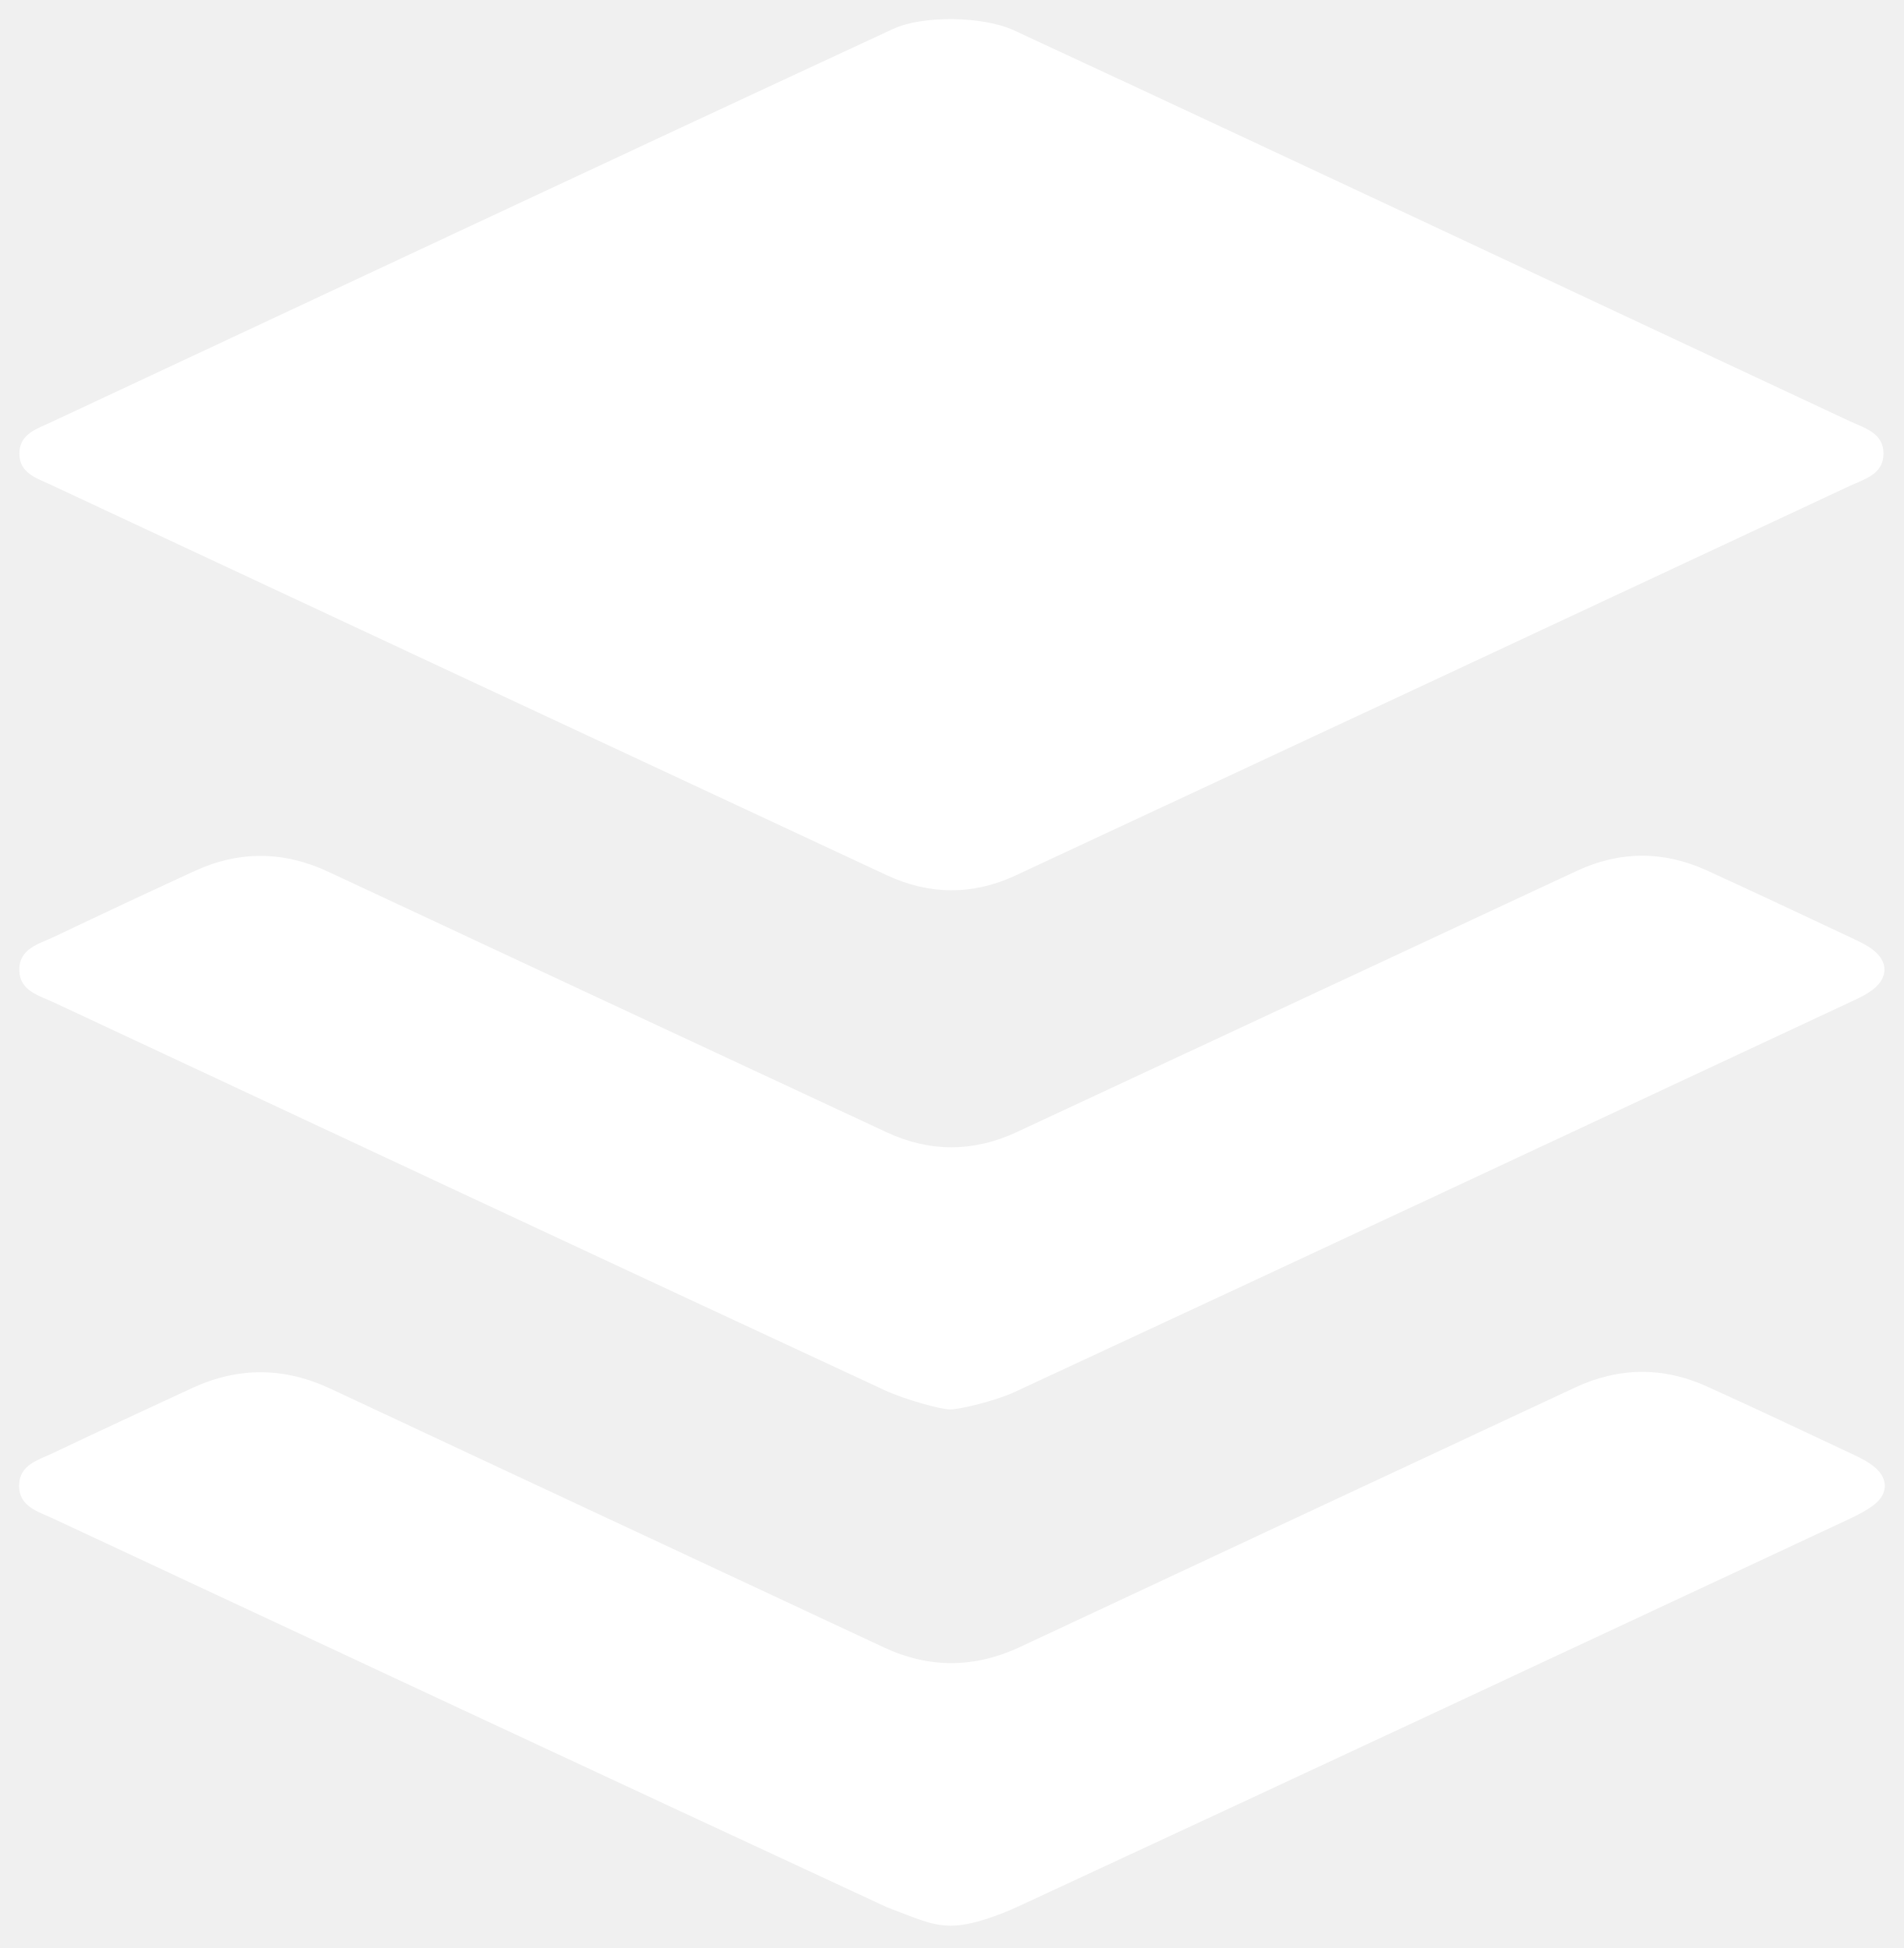
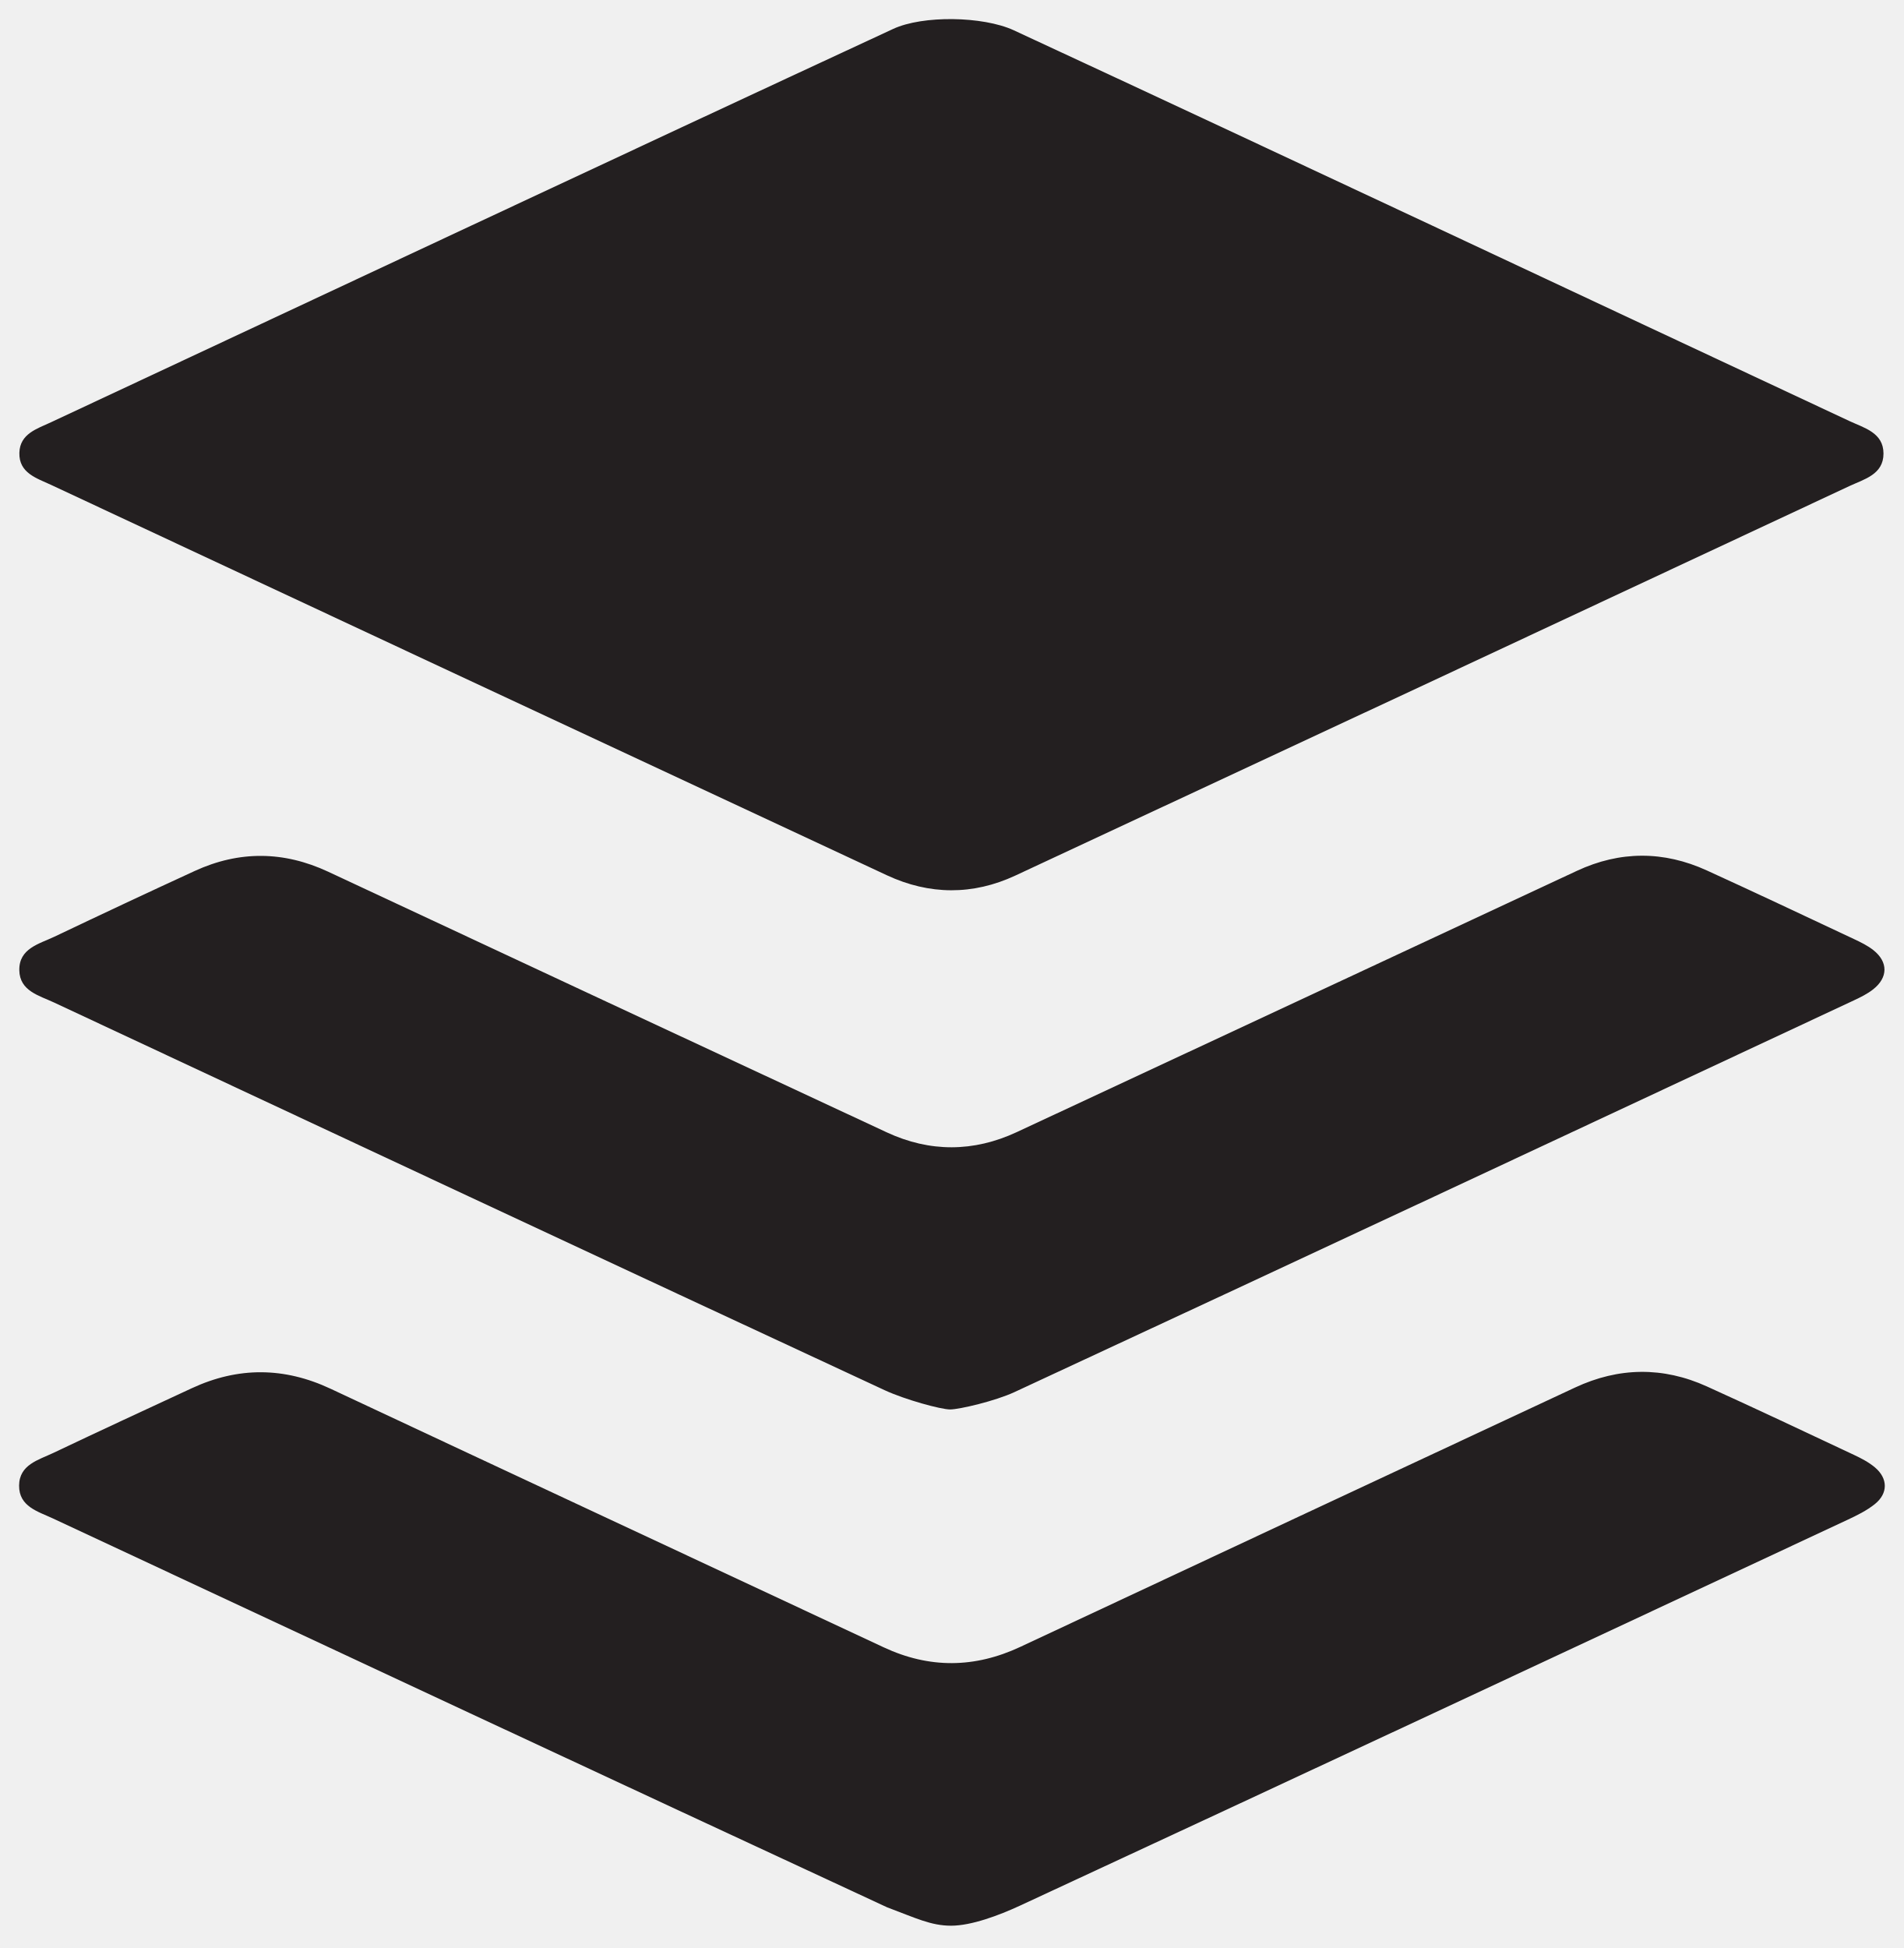
<svg xmlns="http://www.w3.org/2000/svg" viewBox="-2.62 -2.62 261.24 267.24">
-   <path fill="#fff" d="M136.442 1.515c38.04 17.645 76.703 35.867 114.69 53.622c2.027.948 4.685 1.593 4.688 4.463c.004 2.875-2.65 3.515-4.682 4.464a76683 76683 0 0 1-114.45 53.437c-5.814 2.707-11.784 2.672-17.605-.041A104727 104727 0 0 1 4.403 63.907c-1.967-.92-4.442-1.616-4.365-4.413c.072-2.617 2.44-3.297 4.332-4.182C42.747 37.38 81.513 19.166 119.94 1.344c4.062-1.881 12.27-1.753 16.502.17m-8.562 260.047c-2.767 0-4.84-1.05-8.794-2.53c-38.185-17.712-76.323-35.526-114.458-53.346c-2.027-.947-4.652-1.616-4.628-4.504c.025-2.873 2.652-3.507 4.68-4.471c6.325-3.008 12.683-5.948 19.038-8.893c6.35-2.943 12.657-2.902 19.025.083c25.28 11.85 50.586 23.64 75.876 35.465c6.28 2.936 12.506 2.875 18.778-.063a70166 70166 0 0 1 76.108-35.573c5.992-2.797 12.063-2.875 18.083-.147c6.77 3.067 13.49 6.244 20.214 9.405c.997.469 2.008.998 2.843 1.7c1.797 1.515 1.821 3.566-.013 5.035c-1.115.893-2.449 1.55-3.757 2.16c-37.827 17.674-75.649 35.358-113.527 52.922c-2.944 1.364-6.7 2.757-9.468 2.757m-.134-70.823c-1.265 0-6.18-1.342-8.978-2.641c-38.028-17.66-76.005-35.43-113.985-53.191c-2.04-.954-4.7-1.57-4.753-4.412c-.056-3.015 2.728-3.618 4.828-4.617c6.396-3.045 12.81-6.056 19.247-9.014c6.104-2.804 12.218-2.738 18.317.11c25.535 11.928 51.07 23.858 76.623 35.746c5.915 2.752 11.922 2.73 17.842-.025c25.627-11.933 51.236-23.903 76.86-35.844c5.924-2.761 11.91-2.76 17.838-.054c6.756 3.082 13.47 6.257 20.191 9.414c.923.434 1.87.892 2.66 1.52c2.04 1.62 2.023 3.759-.04 5.38c-.794.625-1.737 1.086-2.66 1.518c-38.37 17.937-76.732 35.89-115.148 53.725c-2.64 1.227-7.578 2.385-8.842 2.385" />
+   <path fill="#231F20" d="M136.442 1.515c38.04 17.645 76.703 35.867 114.69 53.622c2.027.948 4.685 1.593 4.688 4.463c.004 2.875-2.65 3.515-4.682 4.464a76683 76683 0 0 1-114.45 53.437c-5.814 2.707-11.784 2.672-17.605-.041A104727 104727 0 0 1 4.403 63.907c-1.967-.92-4.442-1.616-4.365-4.413c.072-2.617 2.44-3.297 4.332-4.182C42.747 37.38 81.513 19.166 119.94 1.344c4.062-1.881 12.27-1.753 16.502.17m-8.562 260.047c-2.767 0-4.84-1.05-8.794-2.53c-38.185-17.712-76.323-35.526-114.458-53.346c-2.027-.947-4.652-1.616-4.628-4.504c.025-2.873 2.652-3.507 4.68-4.471c6.325-3.008 12.683-5.948 19.038-8.893c6.35-2.943 12.657-2.902 19.025.083c25.28 11.85 50.586 23.64 75.876 35.465c6.28 2.936 12.506 2.875 18.778-.063a70166 70166 0 0 1 76.108-35.573c5.992-2.797 12.063-2.875 18.083-.147c6.77 3.067 13.49 6.244 20.214 9.405c.997.469 2.008.998 2.843 1.7c1.797 1.515 1.821 3.566-.013 5.035c-1.115.893-2.449 1.55-3.757 2.16c-37.827 17.674-75.649 35.358-113.527 52.922c-2.944 1.364-6.7 2.757-9.468 2.757m-.134-70.823c-1.265 0-6.18-1.342-8.978-2.641c-38.028-17.66-76.005-35.43-113.985-53.191c-2.04-.954-4.7-1.57-4.753-4.412c-.056-3.015 2.728-3.618 4.828-4.617c6.396-3.045 12.81-6.056 19.247-9.014c6.104-2.804 12.218-2.738 18.317.11c25.535 11.928 51.07 23.858 76.623 35.746c5.915 2.752 11.922 2.73 17.842-.025c25.627-11.933 51.236-23.903 76.86-35.844c5.924-2.761 11.91-2.76 17.838-.054c6.756 3.082 13.47 6.257 20.191 9.414c.923.434 1.87.892 2.66 1.52c2.04 1.62 2.023 3.759-.04 5.38c-.794.625-1.737 1.086-2.66 1.518c-38.37 17.937-76.732 35.89-115.148 53.725c-2.64 1.227-7.578 2.385-8.842 2.385" />
</svg>
